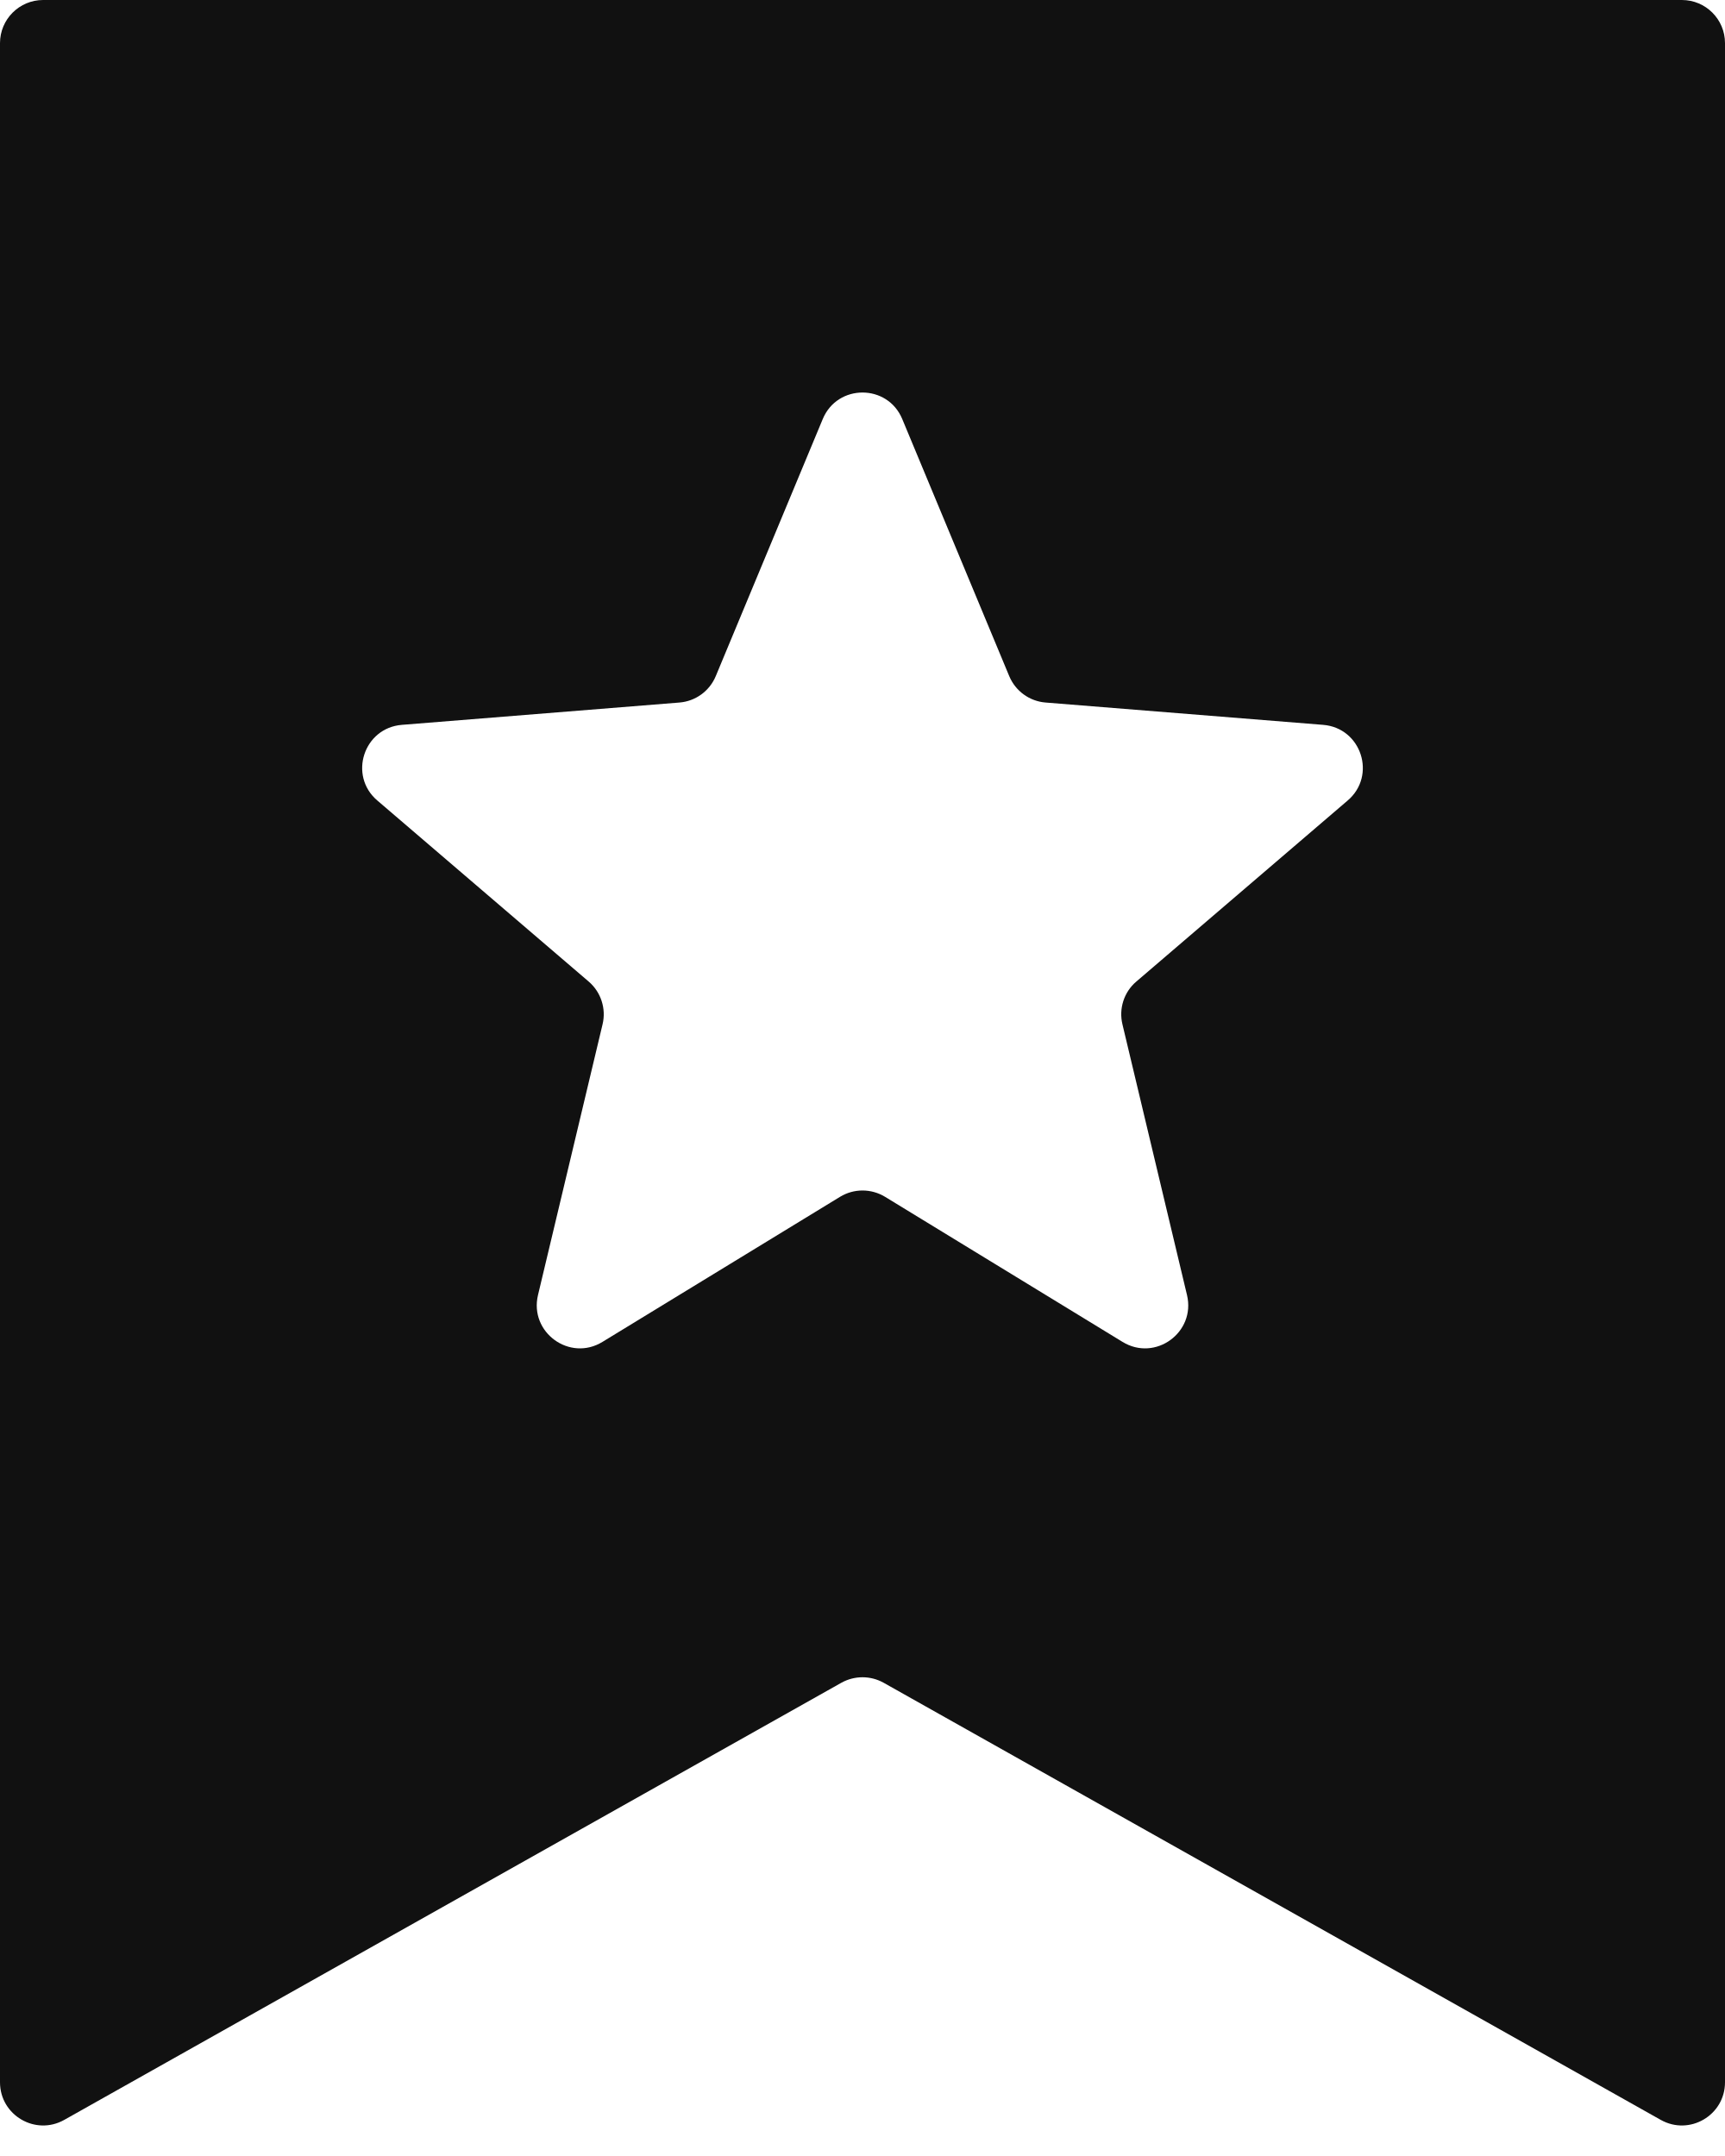
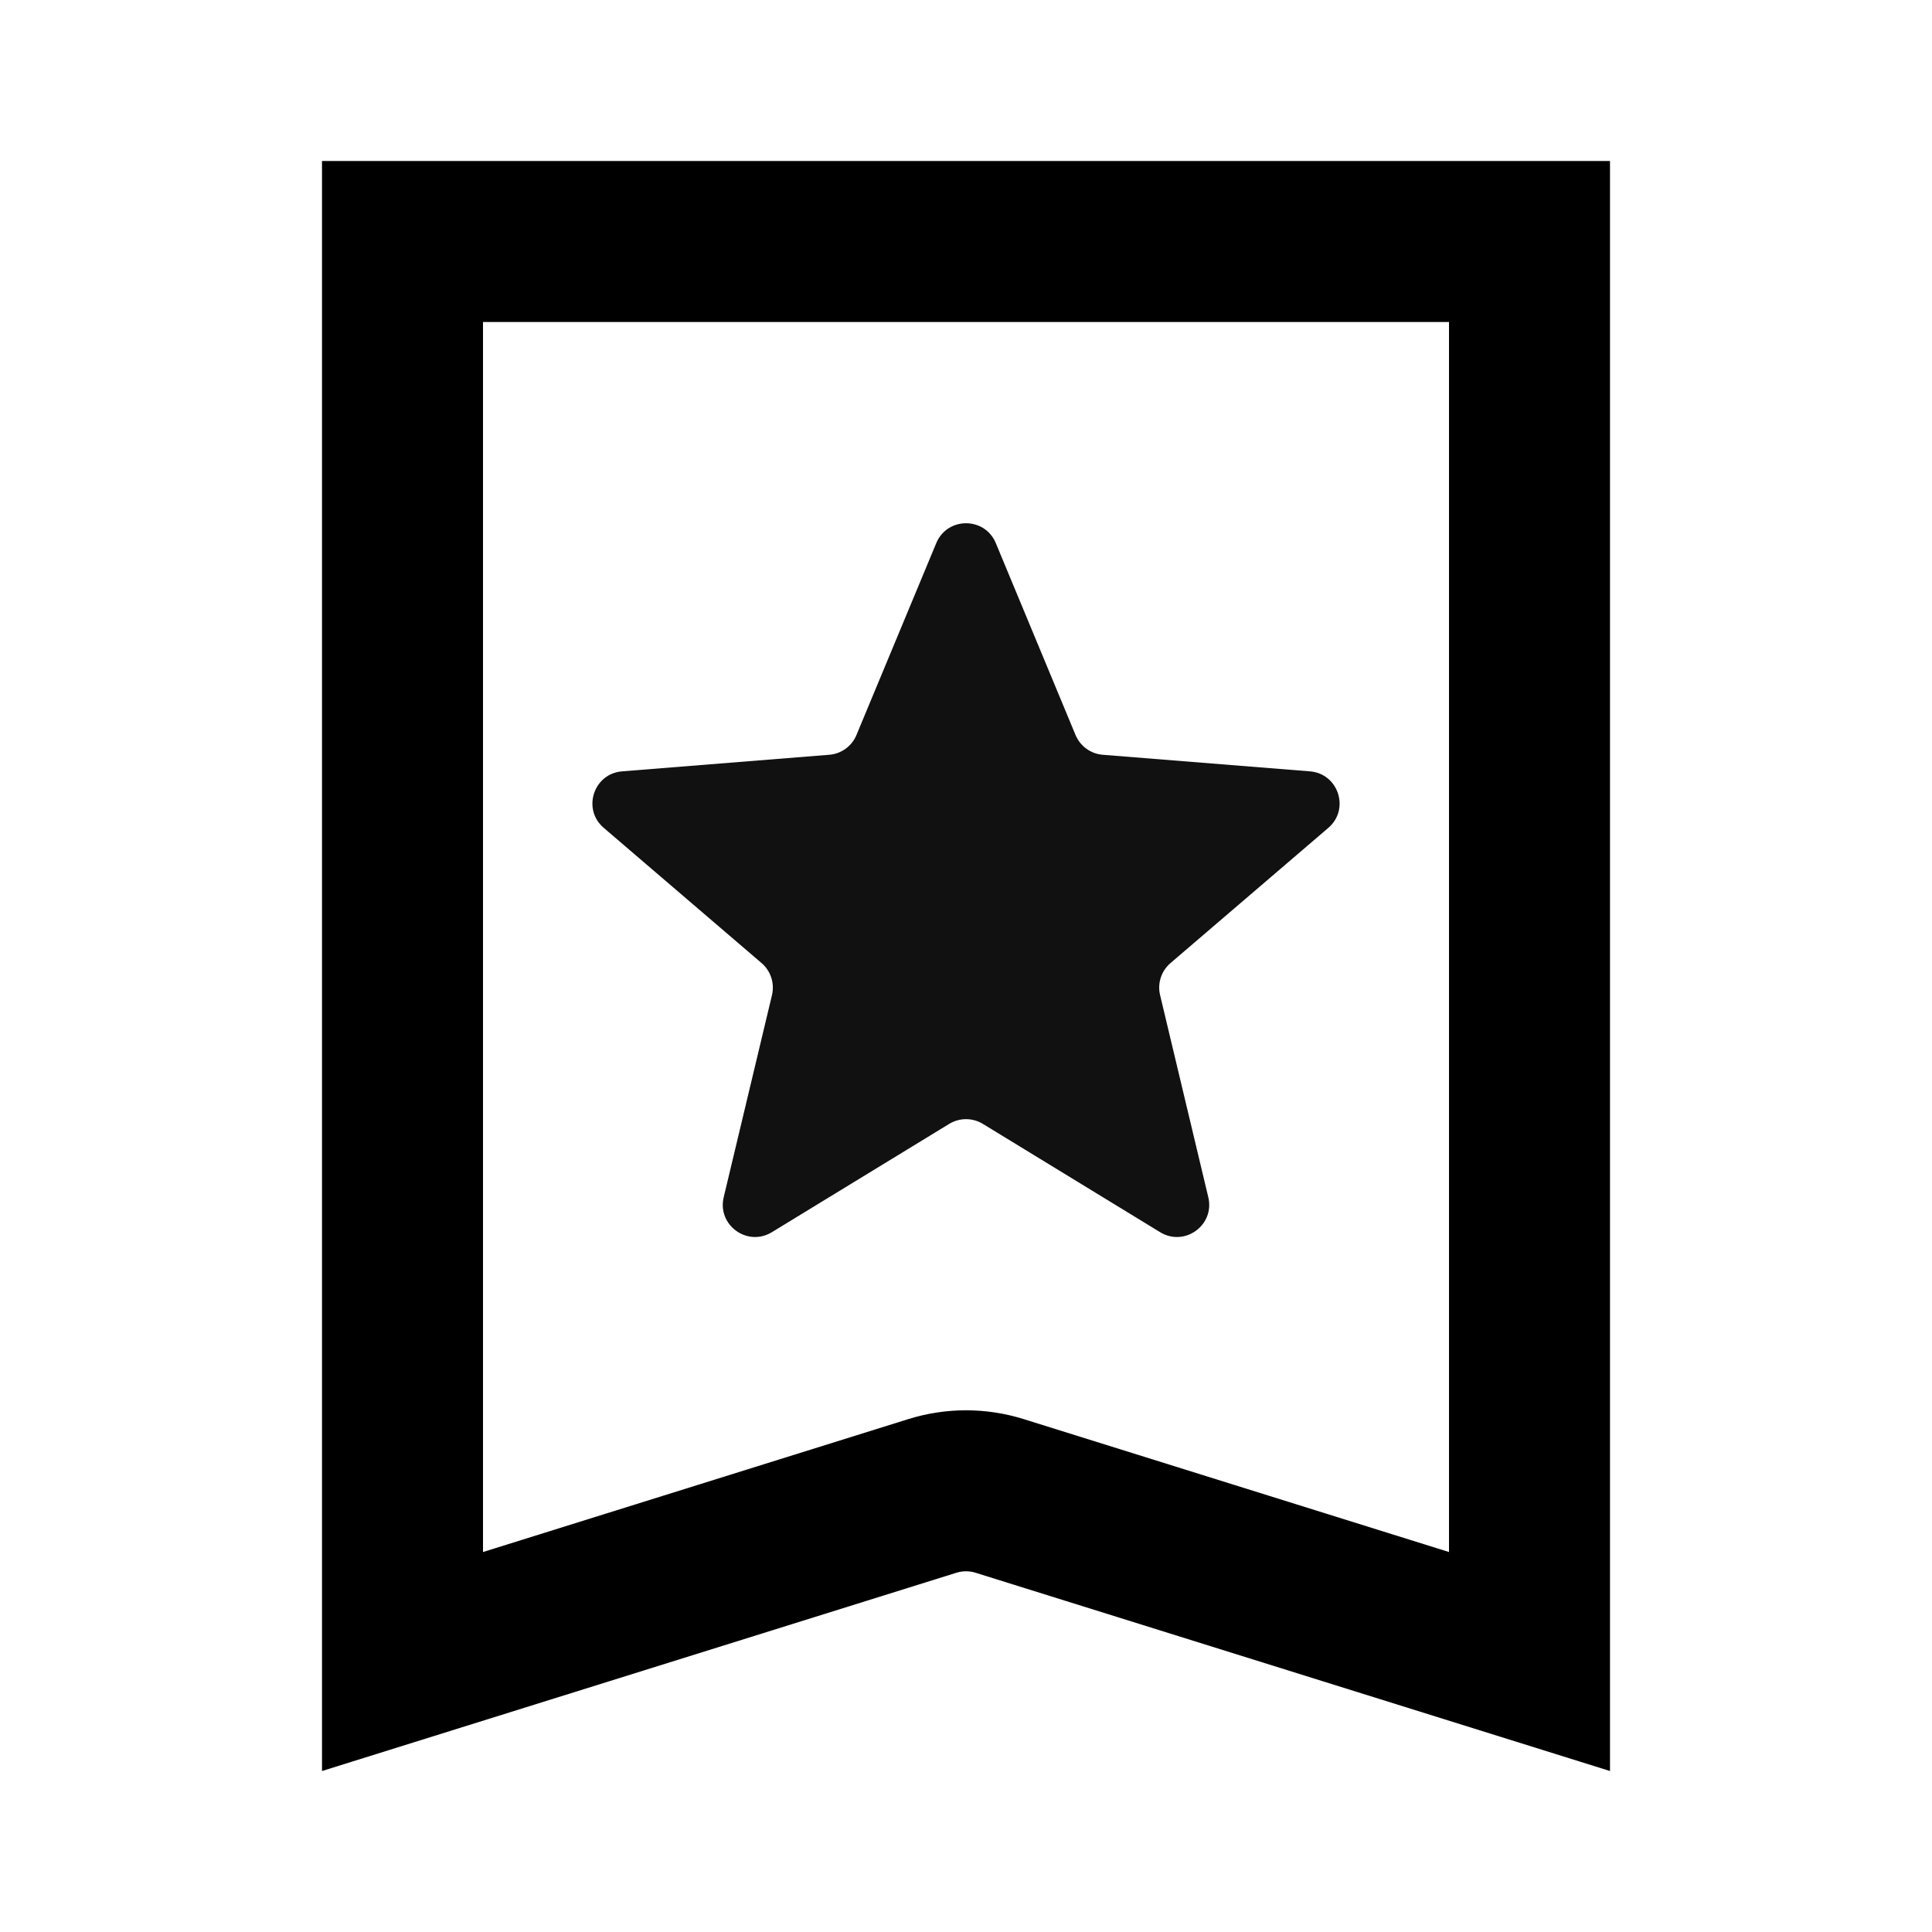
- <svg xmlns="http://www.w3.org/2000/svg" width="16" height="20" viewBox="0 0 16 20" fill="none">
-   <path fill-rule="evenodd" clip-rule="evenodd" d="M0.4 0C0.179 0 0 0.179 0 0.4V19.316C0 19.622 0.329 19.815 0.596 19.665L7.804 15.61C7.926 15.542 8.074 15.542 8.196 15.61L15.404 19.665C15.671 19.815 16 19.622 16 19.316V0.4C16 0.179 15.821 0 15.6 0H0.4ZM8.369 3.888C8.233 3.559 7.767 3.559 7.631 3.888L6.639 6.272C6.581 6.411 6.451 6.505 6.302 6.517L3.728 6.724C3.373 6.752 3.229 7.195 3.5 7.426L5.461 9.106C5.574 9.203 5.624 9.357 5.589 9.502L4.99 12.014C4.908 12.36 5.284 12.634 5.588 12.448L7.792 11.102C7.92 11.024 8.08 11.024 8.209 11.102L10.412 12.448C10.716 12.634 11.092 12.36 11.01 12.014L10.411 9.502C10.376 9.357 10.425 9.203 10.539 9.106L12.5 7.426C12.771 7.195 12.627 6.752 12.272 6.724L9.698 6.517C9.549 6.505 9.419 6.411 9.361 6.272L8.369 3.888Z" fill="#111111" />
+ <svg xmlns="http://www.w3.org/2000/svg" width="24" height="24" viewBox="0 0 24 24" fill="none">
+   <path d="M12.37 6.746C12.233 6.418 11.768 6.418 11.631 6.746L10.639 9.131C10.582 9.269 10.451 9.364 10.302 9.376L7.728 9.582C7.373 9.61 7.229 10.053 7.5 10.284L9.461 11.964C9.575 12.062 9.624 12.215 9.59 12.361L8.99 14.873C8.908 15.219 9.284 15.492 9.588 15.307L11.792 13.961C11.92 13.883 12.081 13.883 12.209 13.961L14.412 15.307C14.716 15.492 15.092 15.219 15.01 14.873L14.411 12.361C14.376 12.215 14.426 12.062 14.54 11.964L16.501 10.284C16.771 10.053 16.627 9.61 16.272 9.582L13.698 9.376C13.549 9.364 13.419 9.269 13.361 9.131L12.37 6.746Z" fill="#111111" />
+   <path d="M5 3H19V20.64L12.418 18.583C12.146 18.498 11.854 18.498 11.582 18.583L5 20.64V3ZM4.221 20.883C4.221 20.883 4.222 20.883 4.222 20.883L4.221 20.883ZM19.779 20.883L19.778 20.883L19.779 20.883Z" stroke="black" stroke-width="2" stroke-linecap="round" />
</svg>
